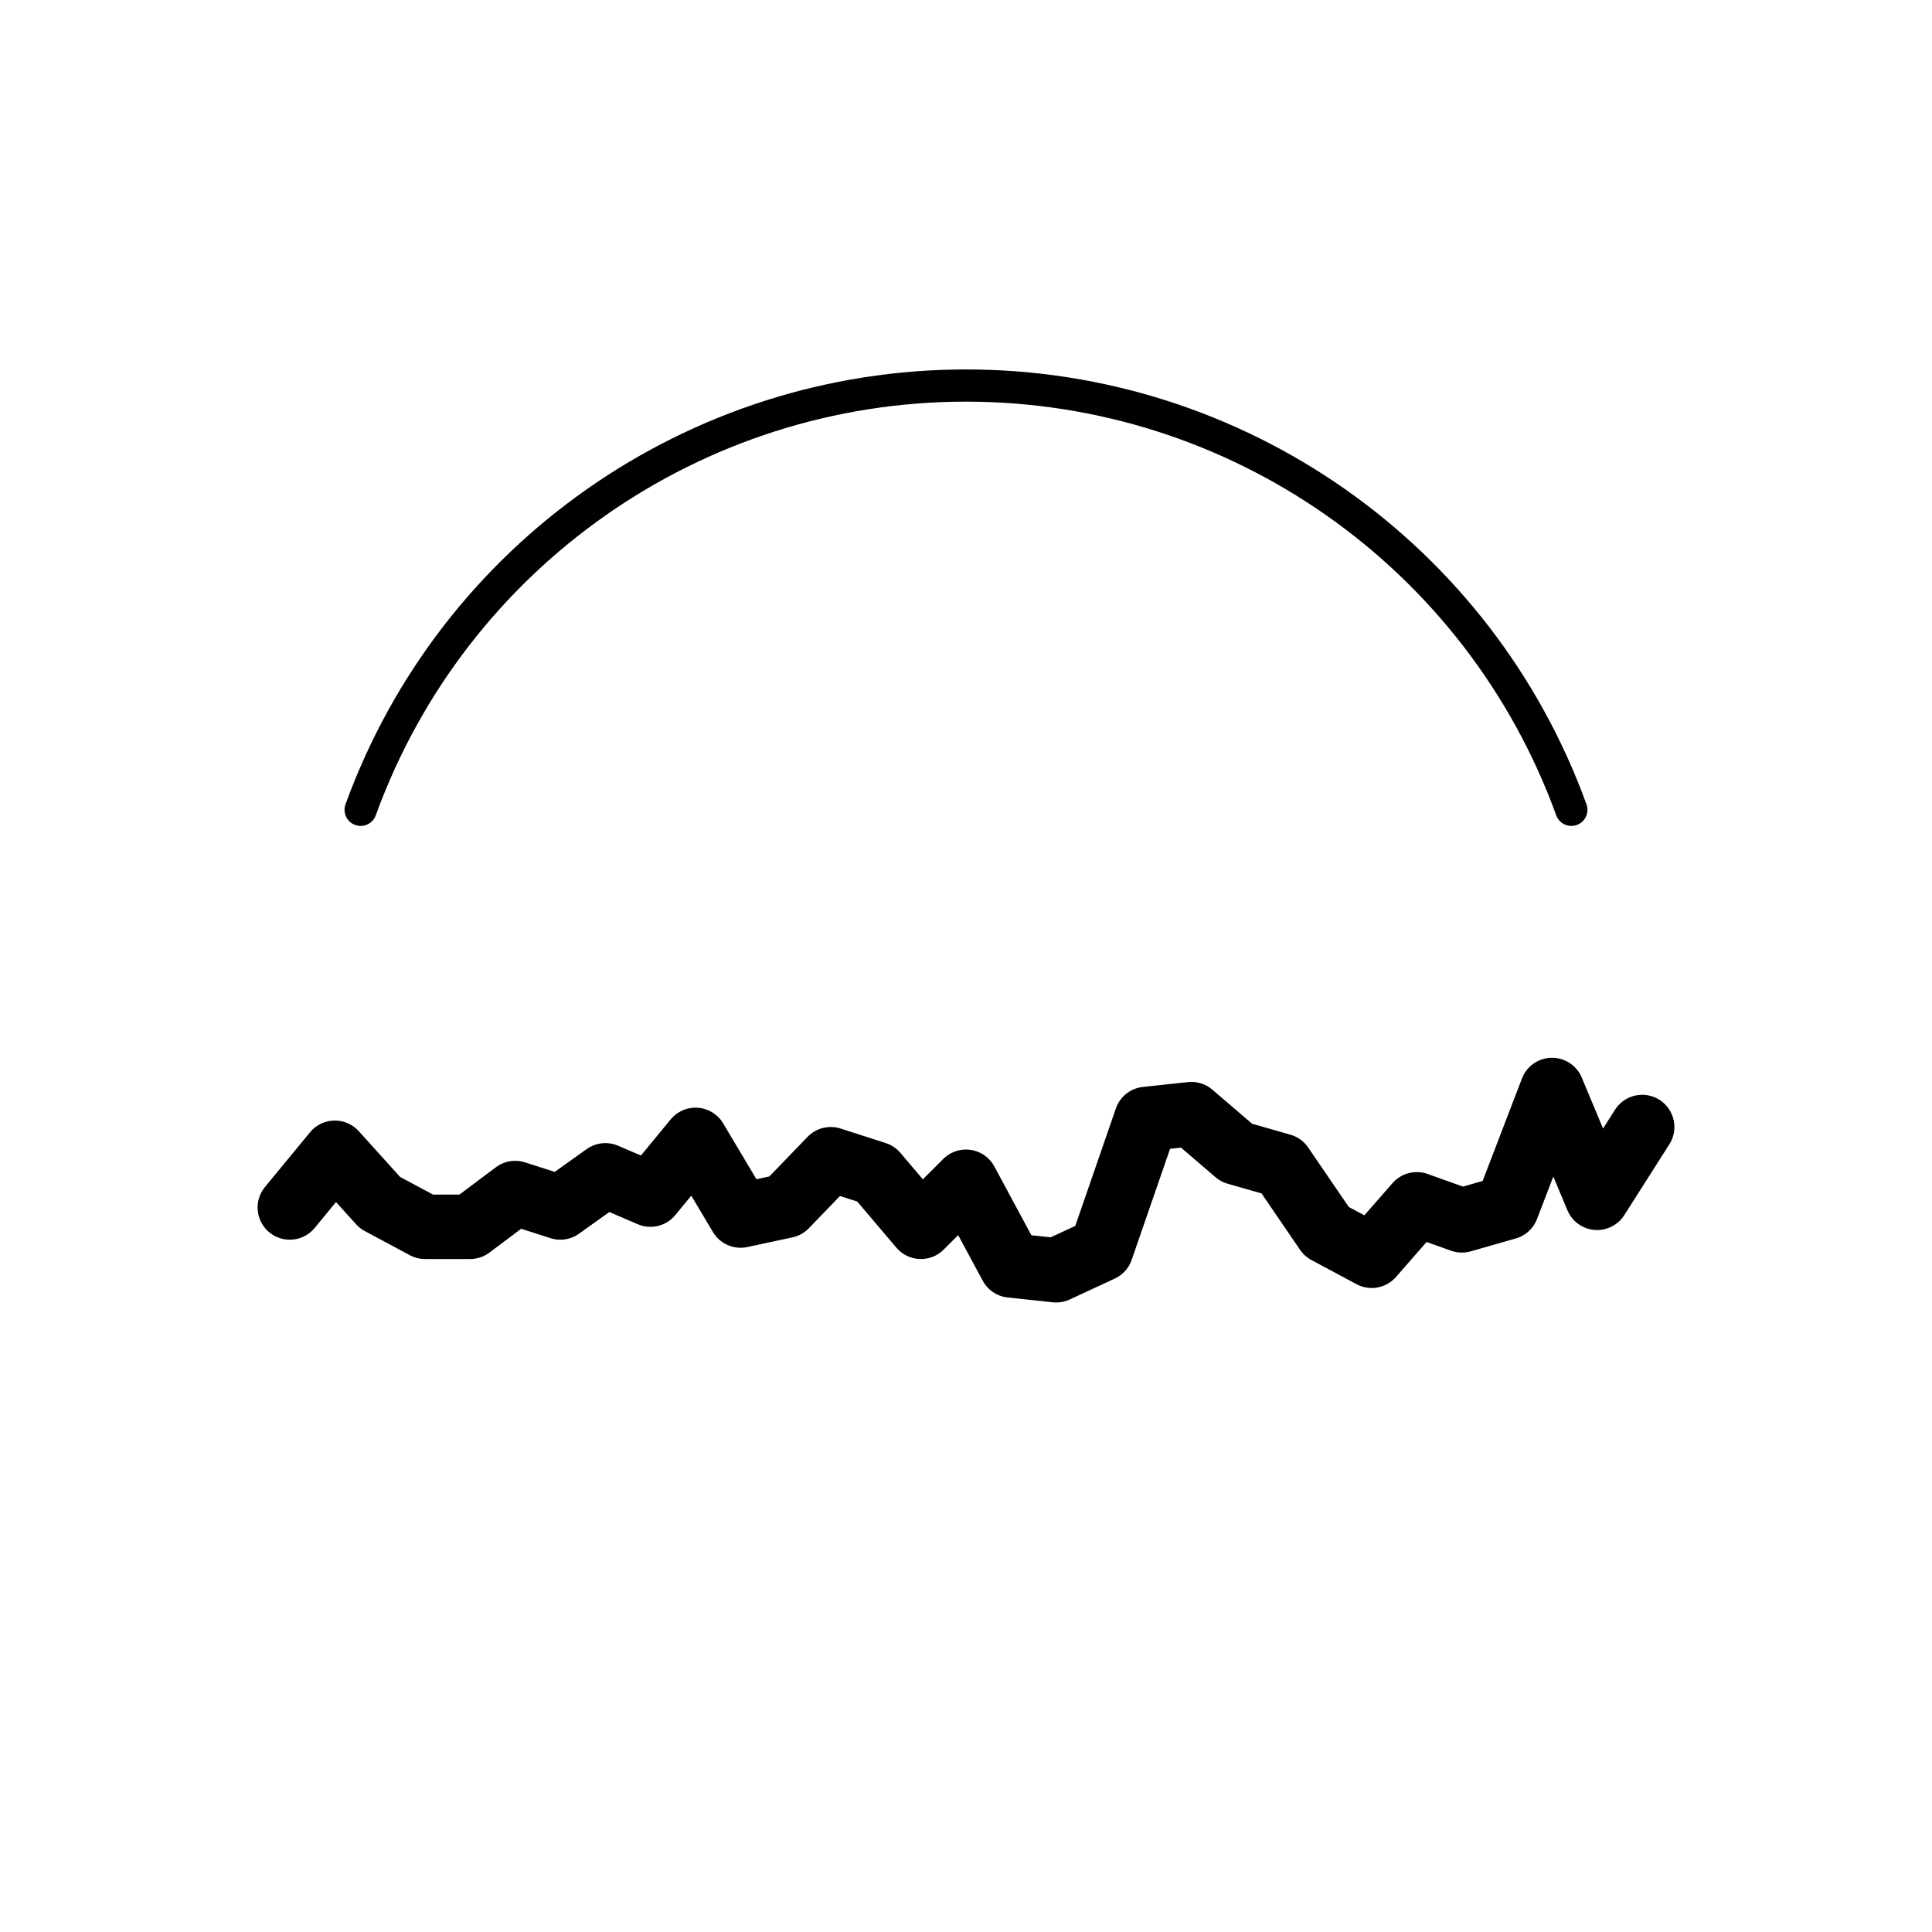
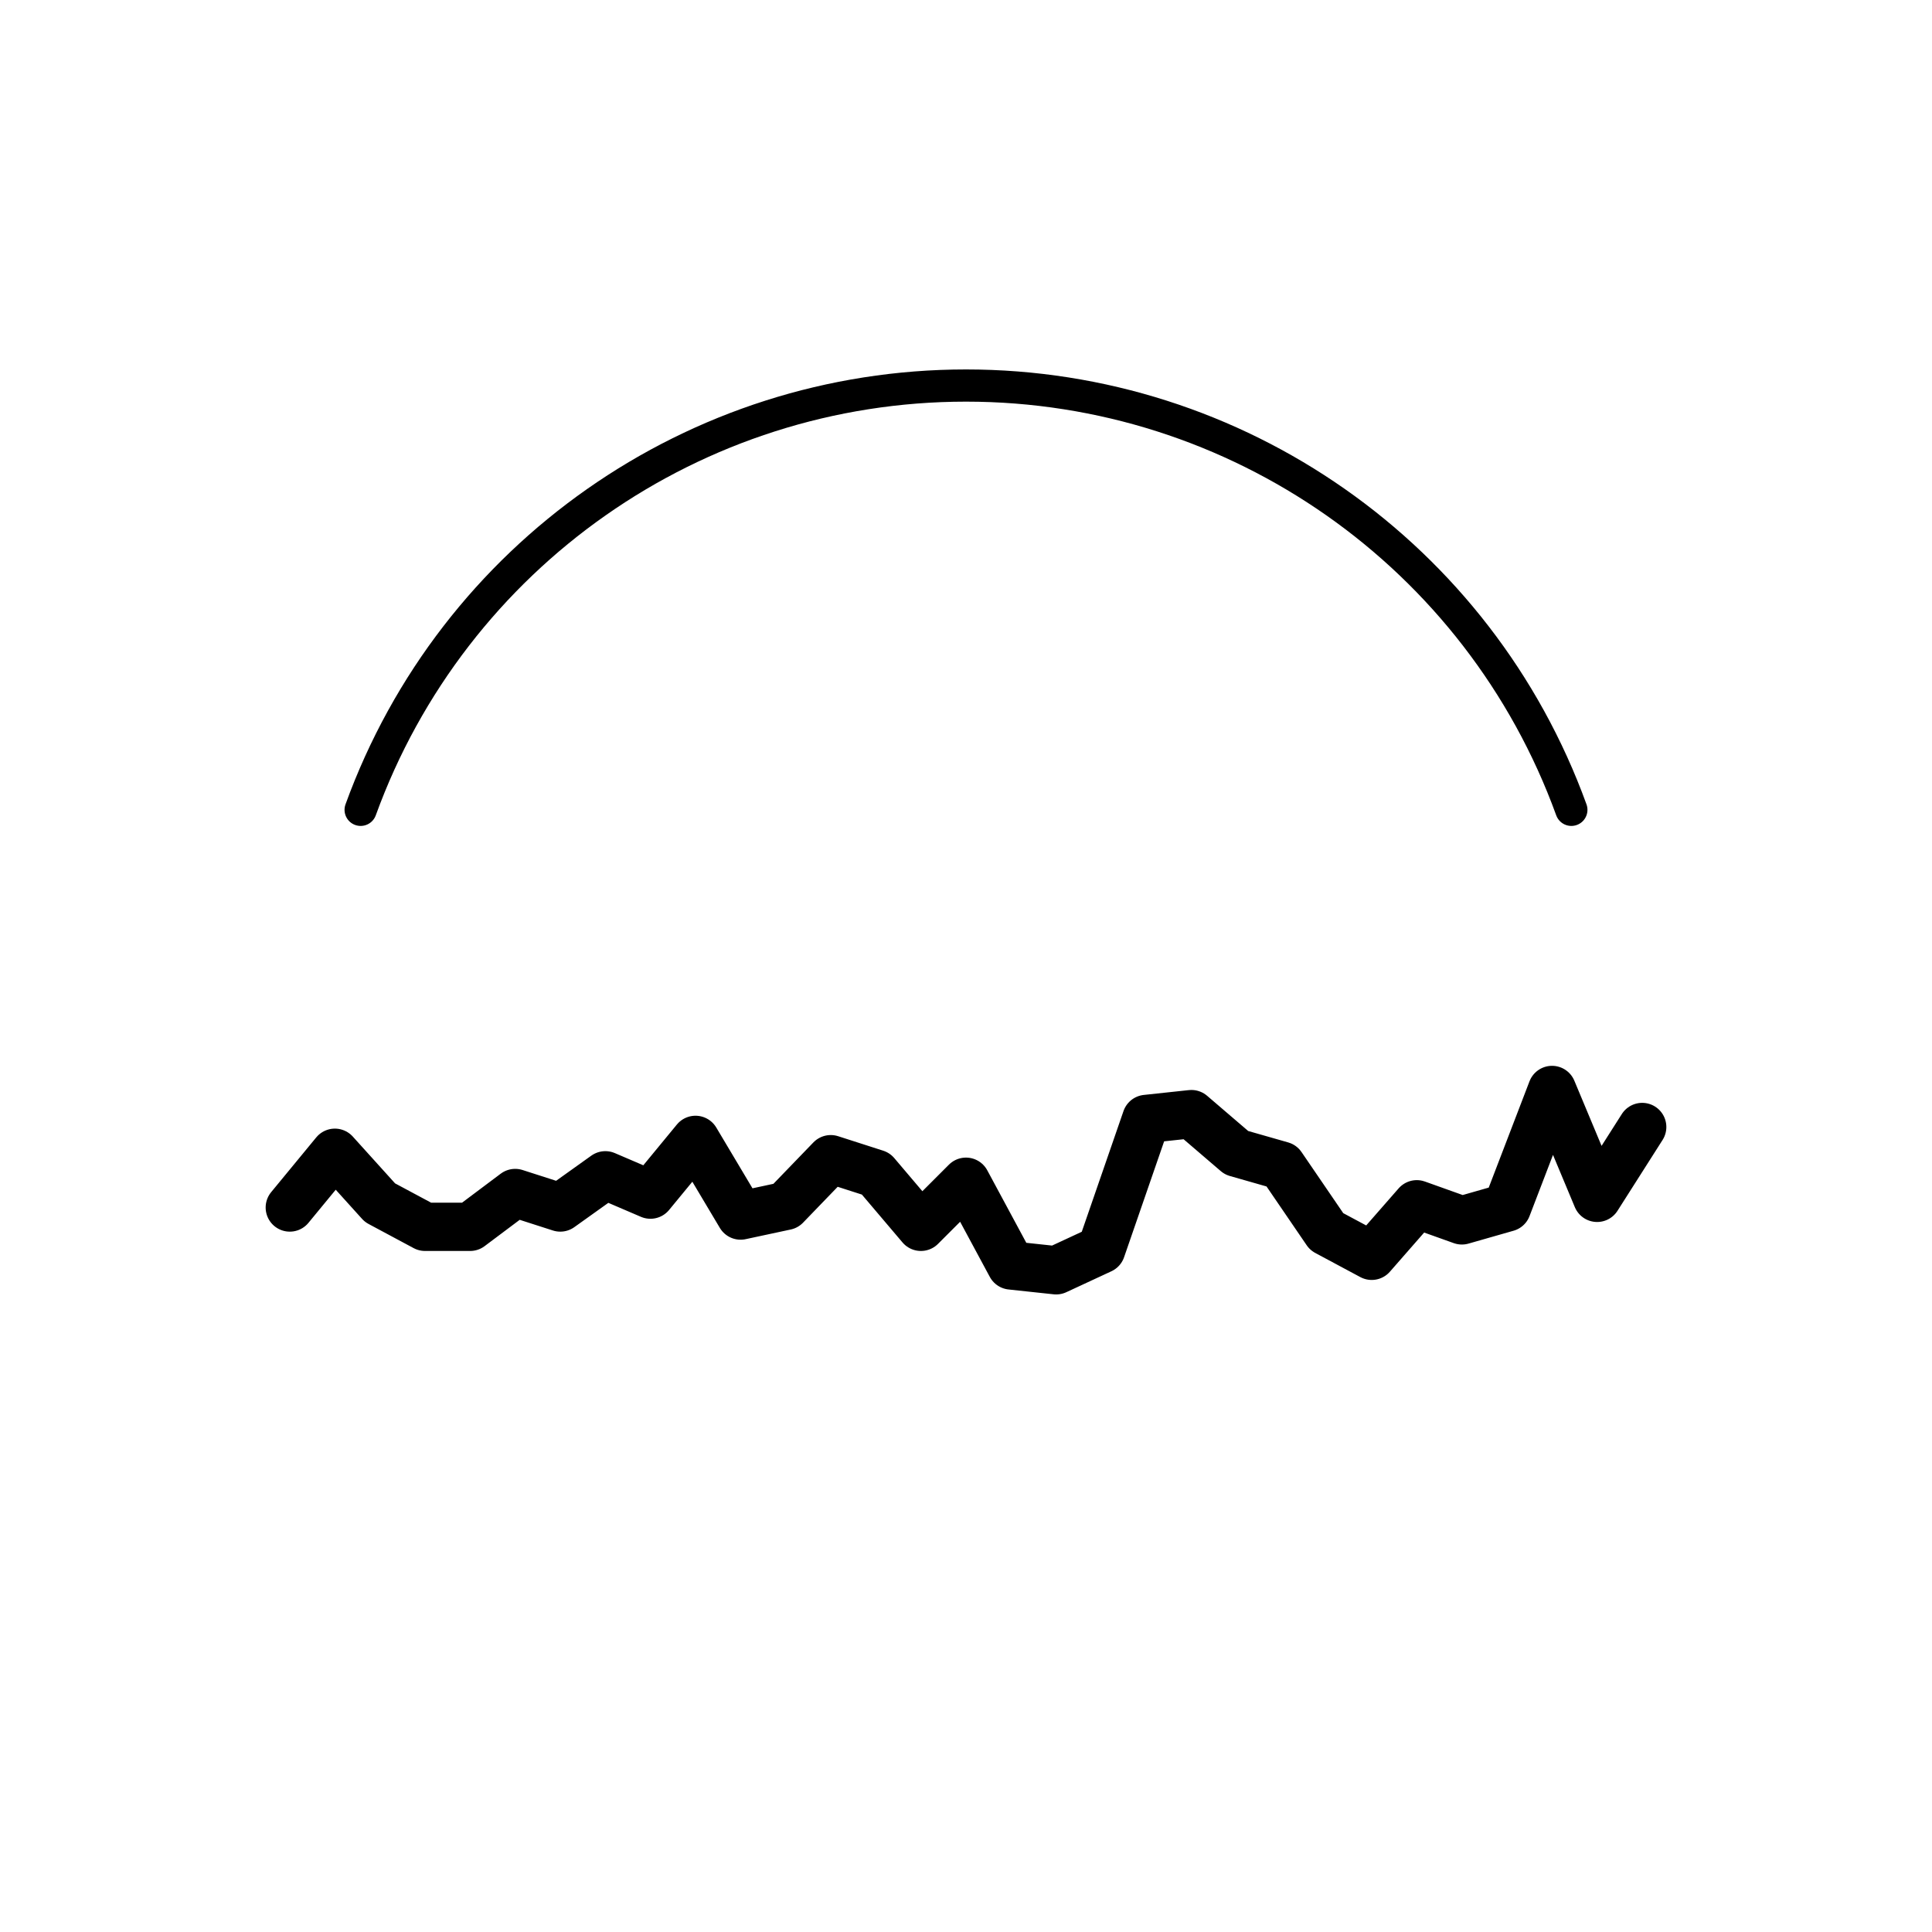
<svg xmlns="http://www.w3.org/2000/svg" viewBox="0 0 120 120" fill="none" stroke="currentColor" stroke-linecap="round" stroke-linejoin="round" aria-hidden="true">
  <path d="M97.6,50.3 A40.0,40.0 0 0 0 22.4,50.3" stroke-width="2" />
-   <path d="M18.0,75.0 L20.8,71.6 L23.6,74.7 L26.4,76.2 L29.2,76.2 L32.0,74.1 L34.8,75.0 L37.6,73.0 L40.4,74.2 L43.2,70.8 L46.0,75.5 L48.8,74.9 L51.6,72.0 L54.4,72.9 L57.2,76.2 L60.0,73.4 L62.8,78.6 L65.6,78.9 L68.4,77.6 L71.2,69.5 L74.0,69.2 L76.8,71.6 L79.6,72.4 L82.4,76.5 L85.2,78.0 L88.0,74.8 L90.8,75.8 L93.6,75.0 L96.4,67.7 L99.2,74.4 L102.0,70.0" stroke-width="4" />
+   <path d="M18.0,75.0 L20.8,71.6 L23.6,74.7 L26.4,76.2 L29.2,76.2 L32.0,74.1 L34.8,75.0 L37.6,73.0 L40.4,74.2 L43.2,70.8 L46.0,75.5 L48.8,74.9 L51.6,72.0 L54.4,72.9 L57.2,76.2 L60.0,73.4 L62.8,78.6 L65.6,78.9 L68.4,77.6 L71.2,69.5 L74.0,69.2 L76.8,71.6 L79.6,72.4 L82.4,76.5 L85.2,78.0 L88.0,74.8 L90.8,75.8 L93.6,75.0 L96.4,67.7 L99.2,74.4 L102.0,70.0" stroke-width="3" />
</svg>
